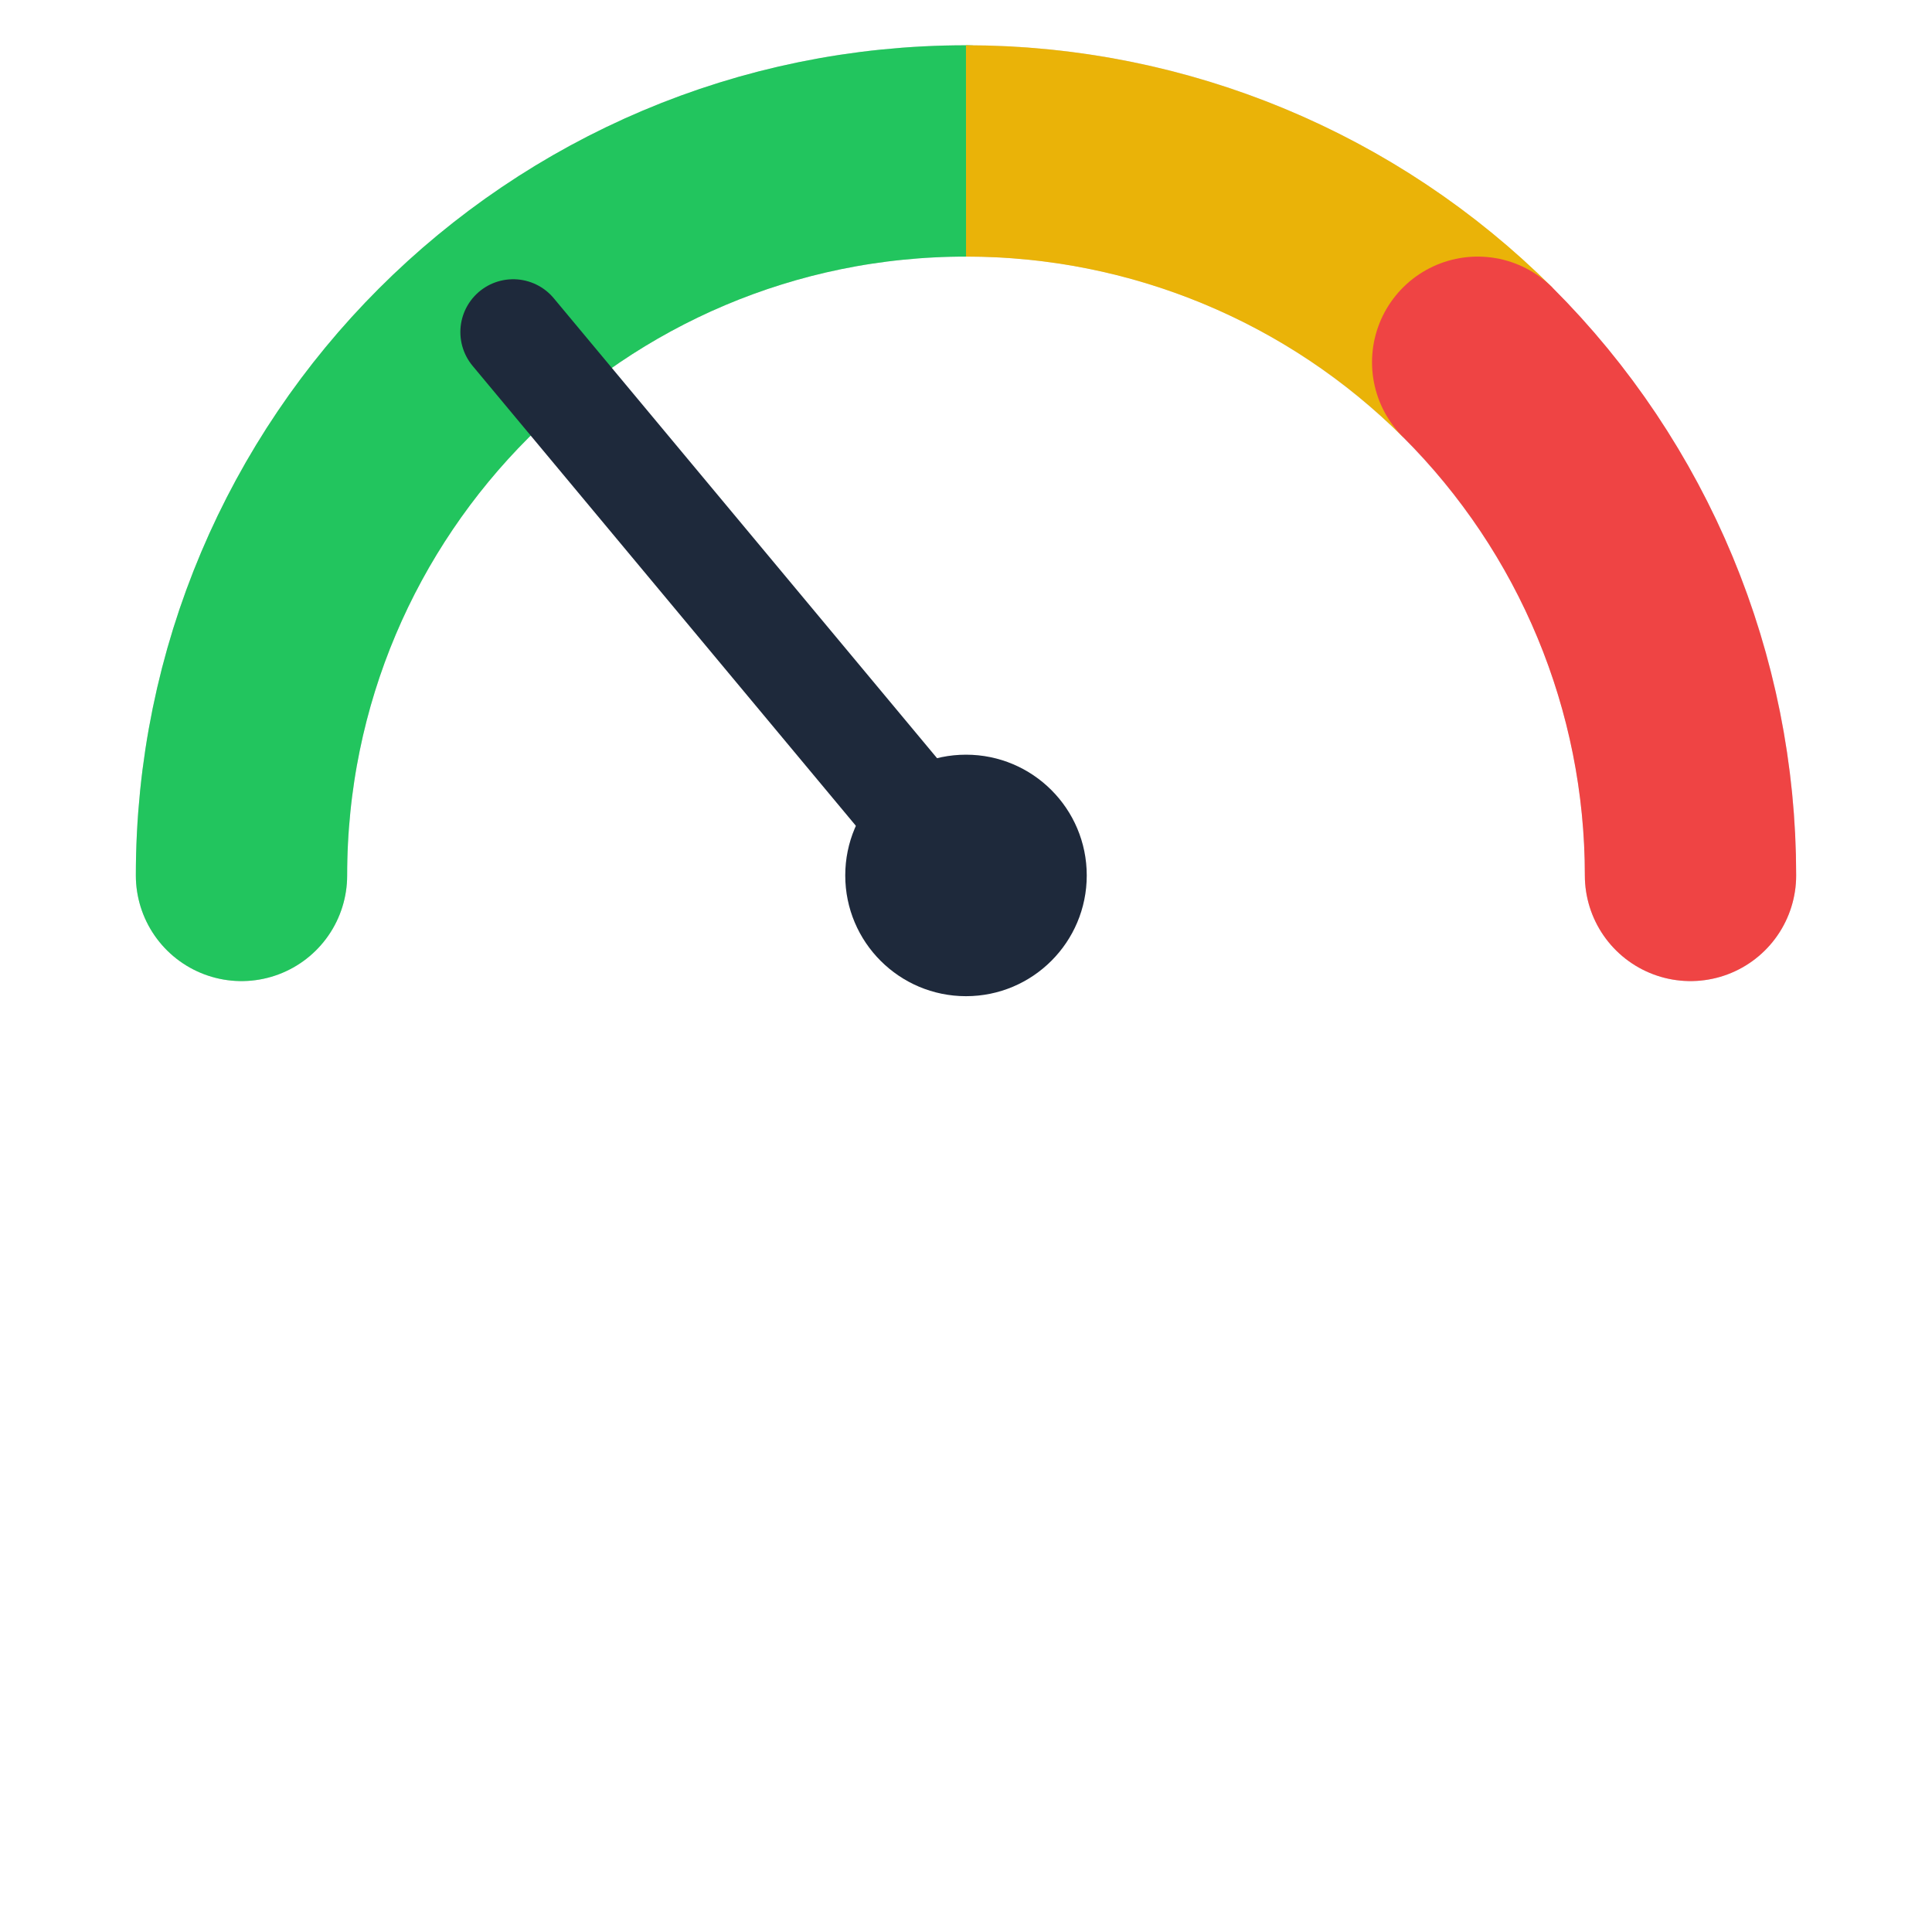
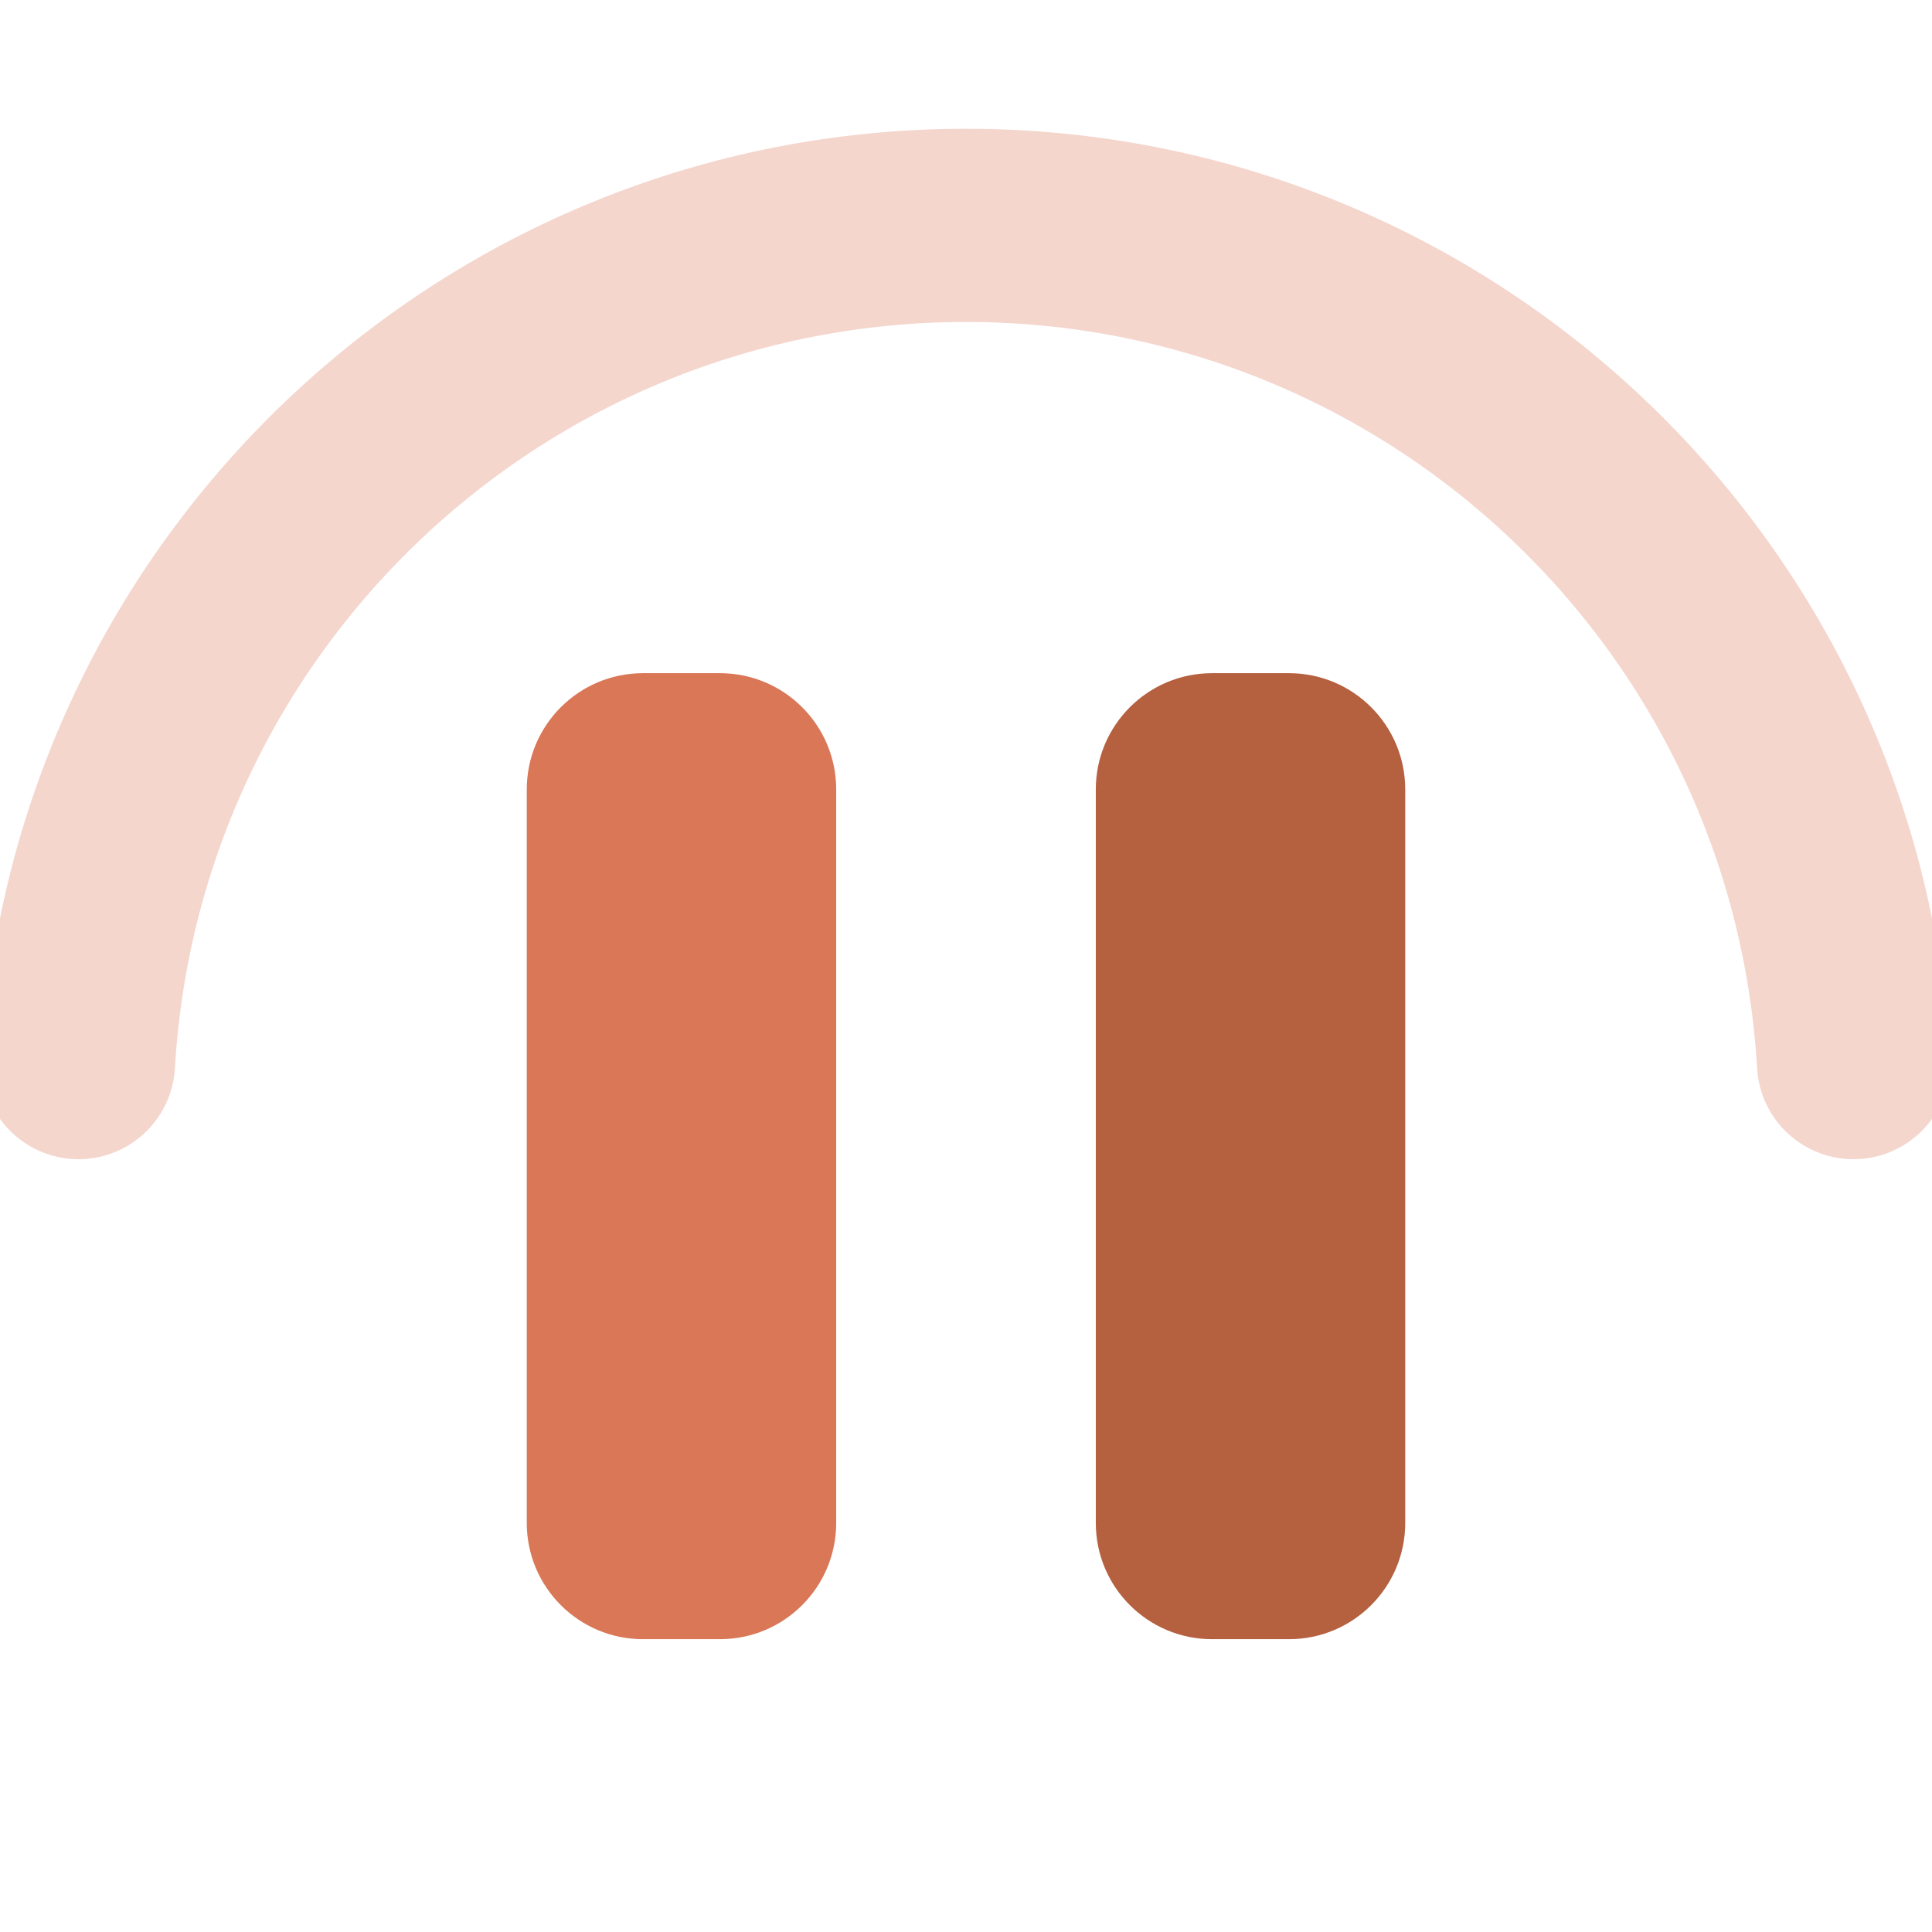
<svg xmlns="http://www.w3.org/2000/svg" viewBox="0 0 128 128" width="128" height="128">
-   <path d="M 16 58 A 48 48 0 0 1 112 58" fill="none" stroke="#D4D4D8" stroke-width="14" stroke-linecap="round" />
-   <path d="M 16 58 A 48 48 0 0 1 64 10" fill="none" stroke="#22C55E" stroke-width="14" stroke-linecap="round" />
-   <path d="M 64 10 A 48 48 0 0 1 97.9 24" fill="none" stroke="#EAB308" stroke-width="14" stroke-linecap="butt" />
-   <path d="M 97.9 24 A 48 48 0 0 1 112 58" fill="none" stroke="#EF4444" stroke-width="14" stroke-linecap="round" />
-   <line x1="64" y1="58" x2="34" y2="22" stroke="#1E293B" stroke-width="7" stroke-linecap="round" />
-   <circle cx="64" cy="58" r="8" fill="#1E293B" />
+   <path d="M 5.2 70.4 A 58.9 58.9 0 0 1 122.8 70.4" fill="none" stroke="#D97757" stroke-opacity="0.3" stroke-width="12.8" stroke-linecap="round" />
+   <rect x="34.9" y="44.6" width="20.5" height="64" rx="7.7" fill="#D97757" />
+   <rect x="72.6" y="44.6" width="20.5" height="64" rx="7.7" fill="#B5603F" />
</svg>
